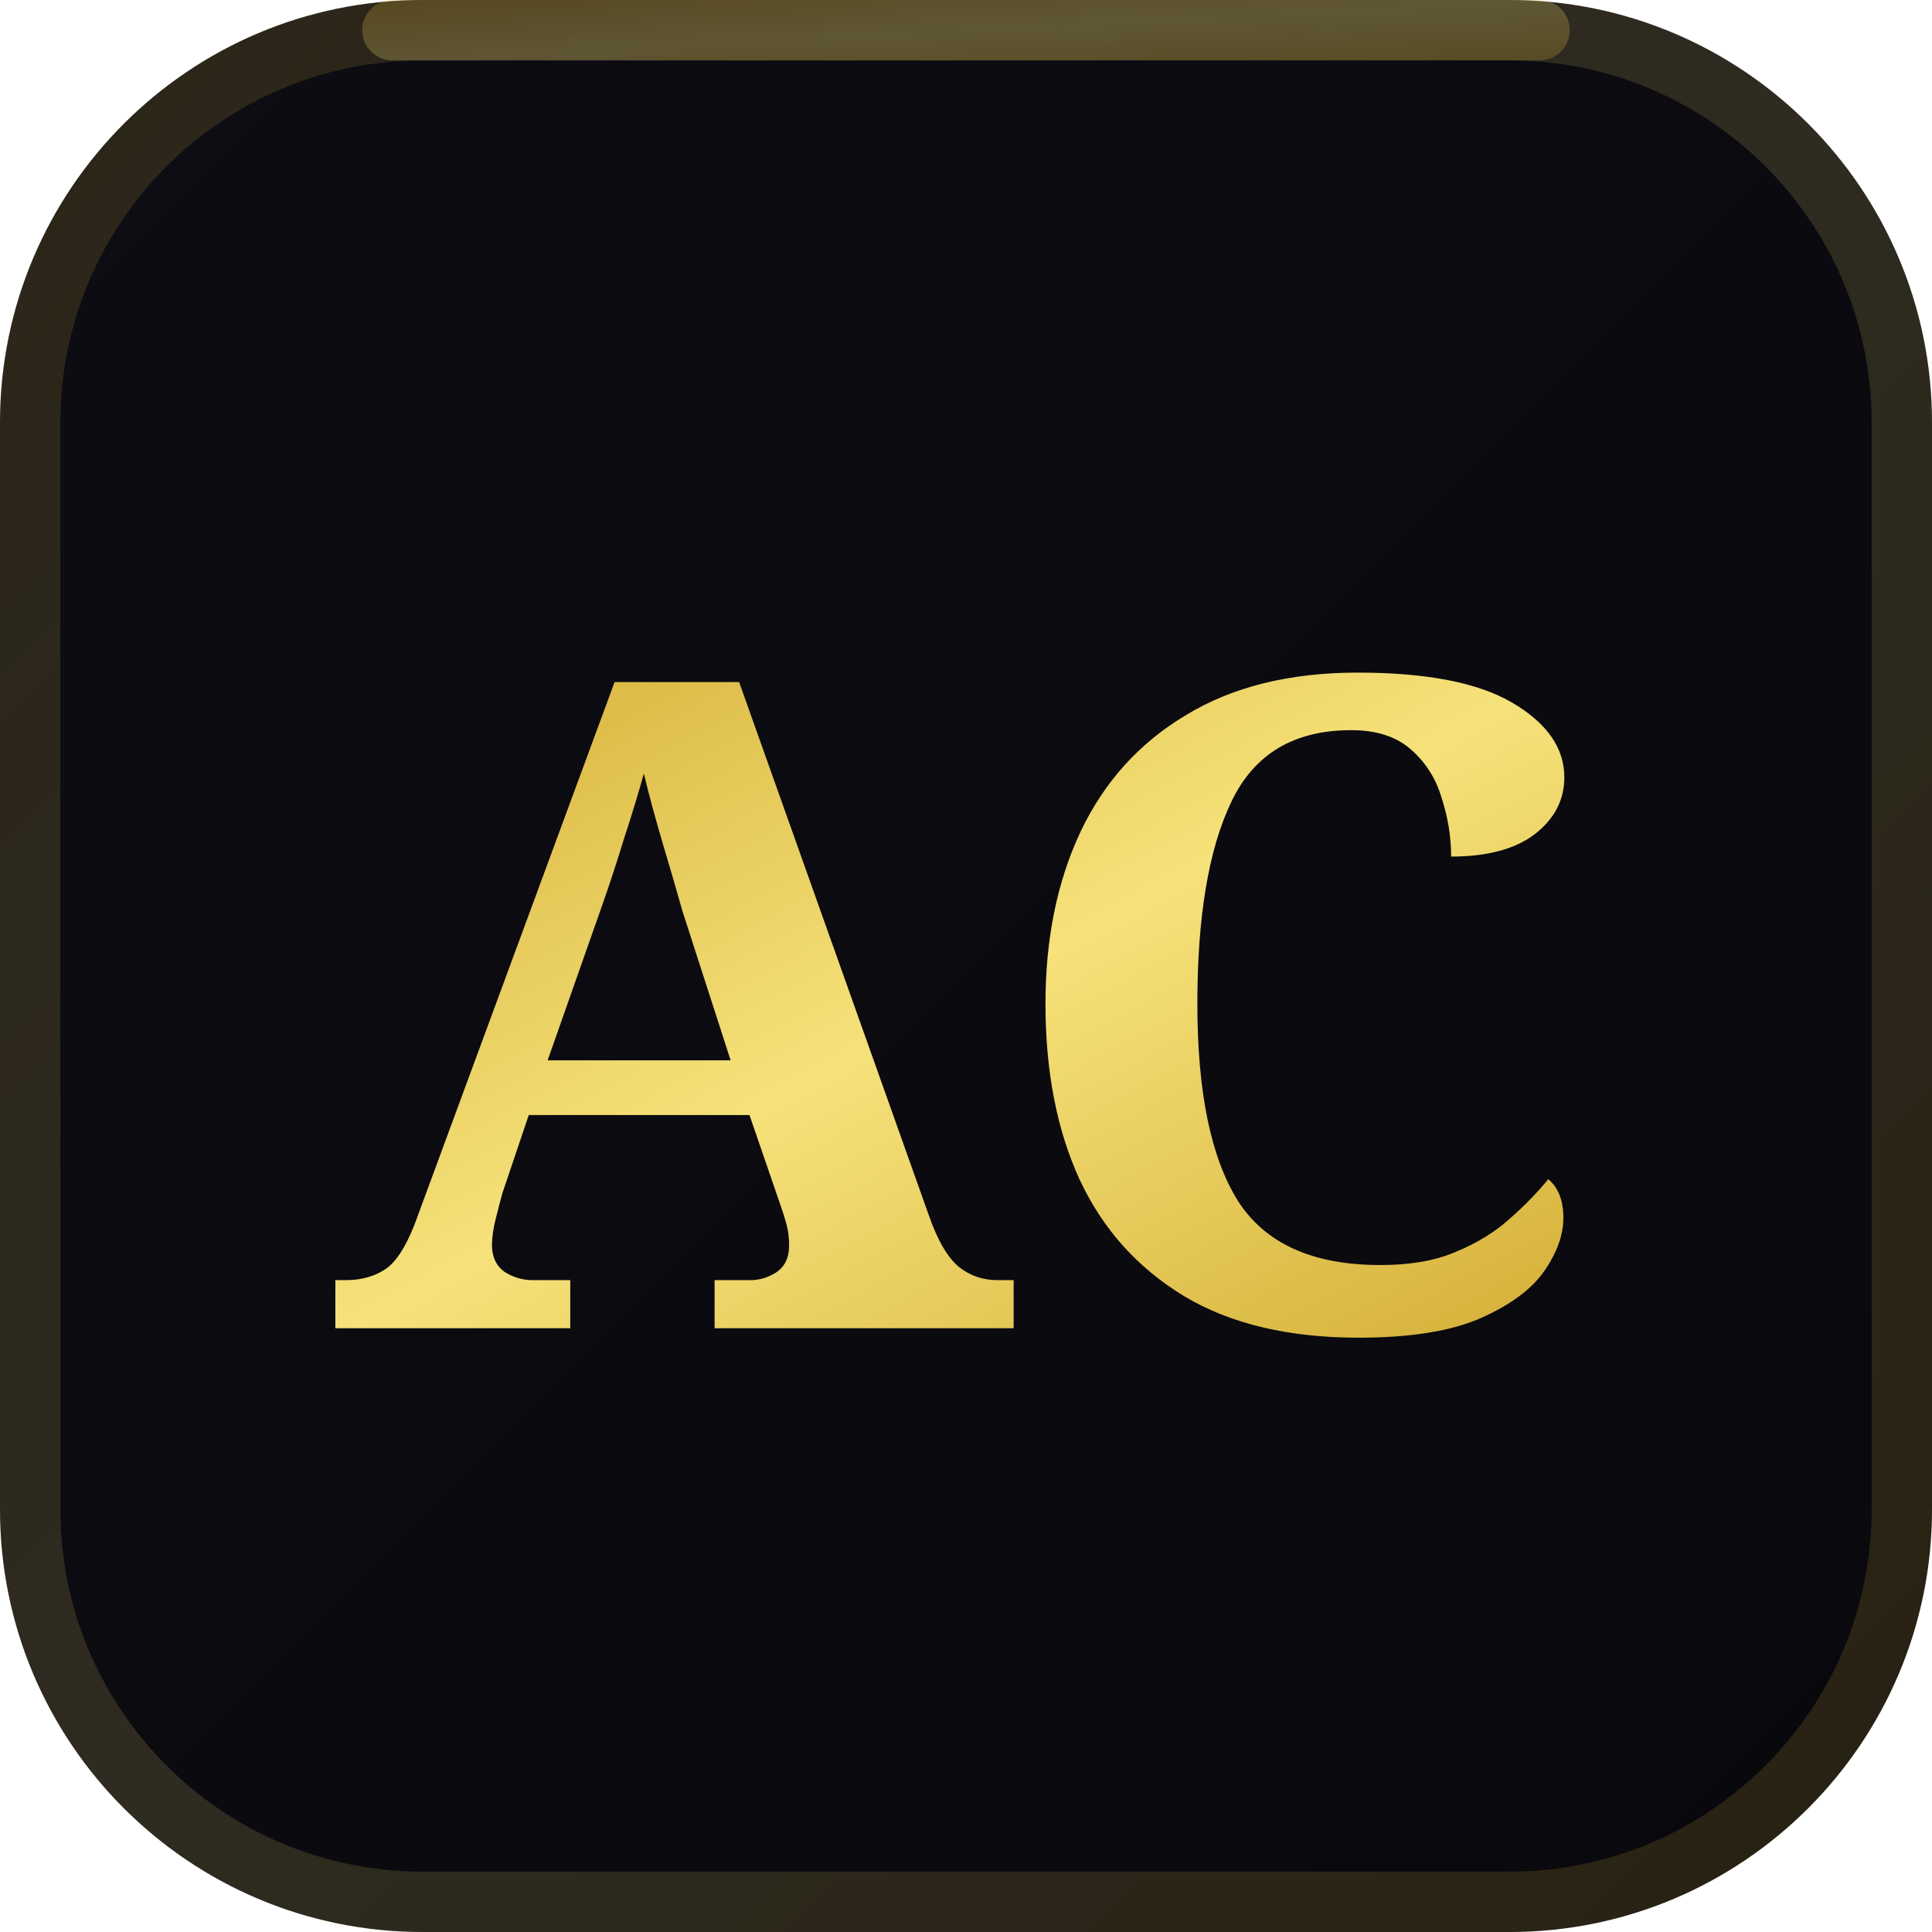
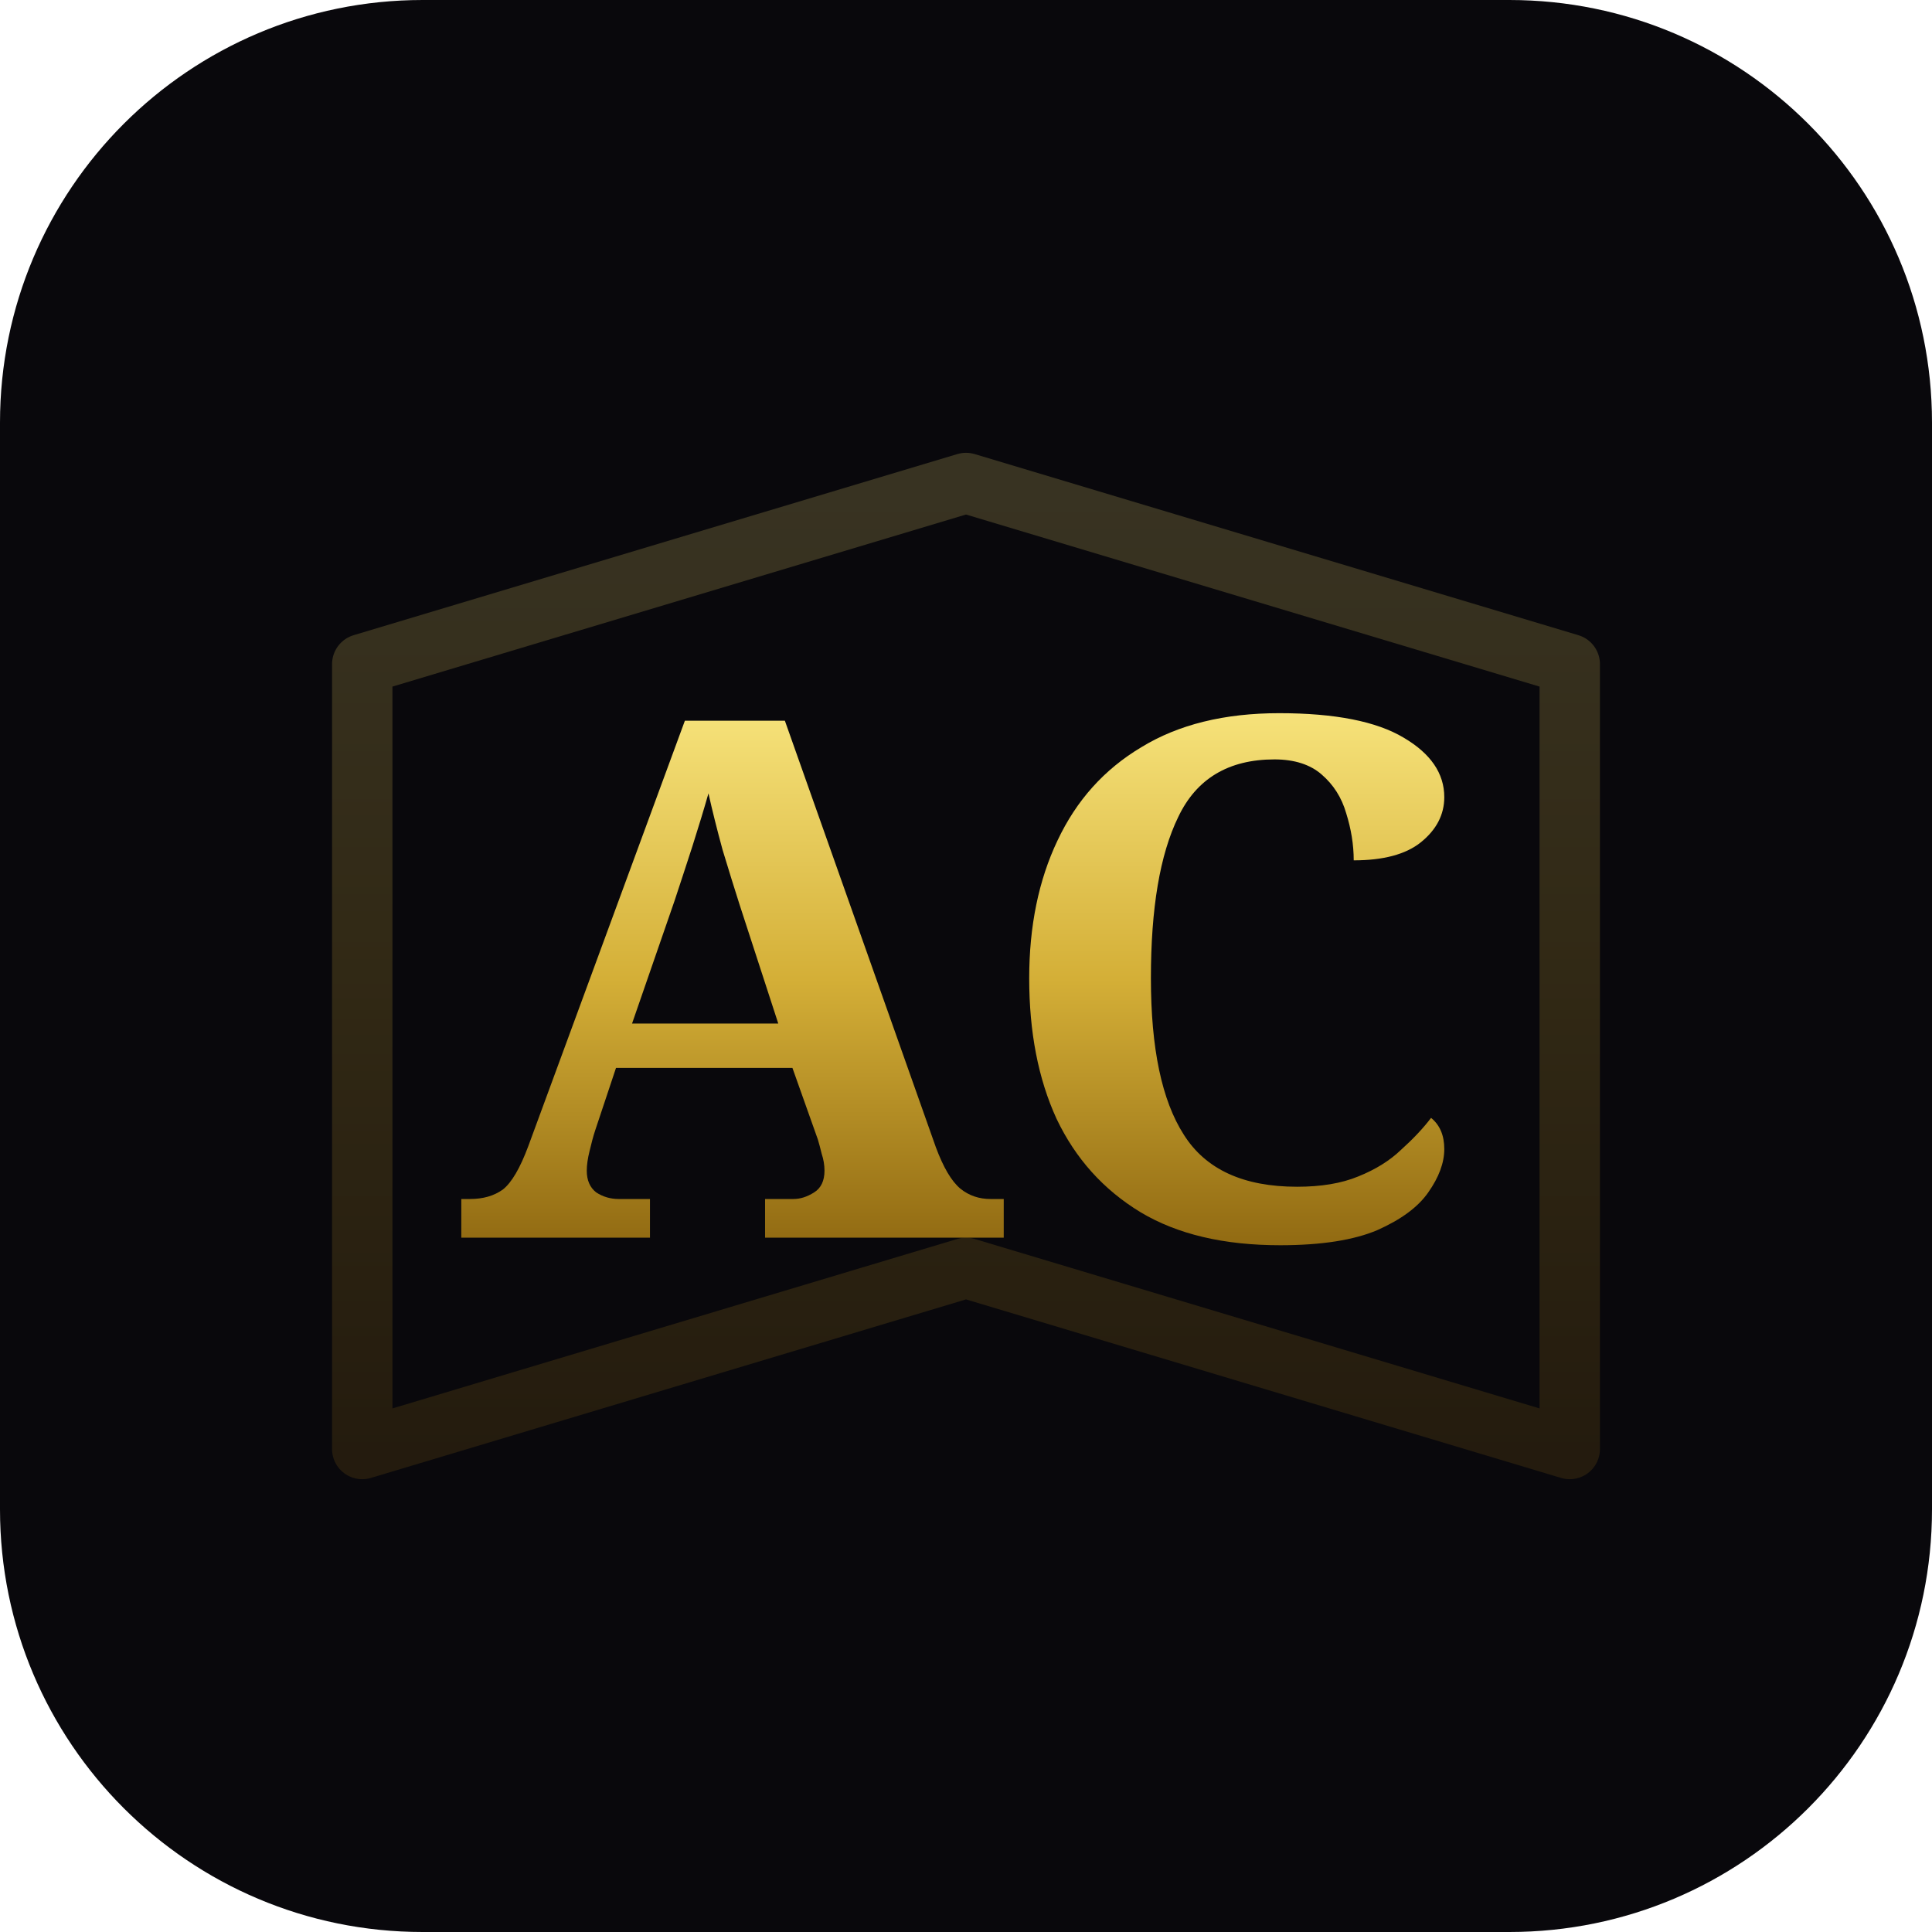
<svg xmlns="http://www.w3.org/2000/svg" viewBox="0 0 32 32">
  <defs>
-     <linearGradient id="bg" x1="0" y1="0" x2="1" y2="1">
-       <stop offset="0" stop-color="#0e0d14" />
-       <stop offset="1" stop-color="#09080c" />
-     </linearGradient>
-     <linearGradient id="gold" x1="0" y1="0" x2="1" y2="1">
-       <stop offset="0" stop-color="#d4af37" />
-       <stop offset=".5" stop-color="#f6e27a" />
-       <stop offset="1" stop-color="#d4af37" />
-     </linearGradient>
-     <linearGradient id="glow" x1=".5" y1="0" x2=".5" y2="1">
-       <stop offset="0" stop-color="#f6e27a" stop-opacity=".15" />
-       <stop offset="1" stop-color="#d4af37" stop-opacity="0" />
+     <linearGradient id="g" x1="0" y1="0" x2="0" y2="1">
+       <stop offset="0" stop-color="#f6e27a" />
+       <stop offset=".5" stop-color="#d4af37" />
+       <stop offset="1" stop-color="#916a12" />
    </linearGradient>
  </defs>
-   <rect width="32" height="32" rx="7" fill="url(#bg)" />
-   <rect x=".5" y=".5" width="31" height="31" rx="6.5" fill="none" stroke="url(#gold)" stroke-opacity=".15" />
-   <rect x="6" y="0" width="20" height="1" rx=".5" fill="url(#gold)" opacity=".25" />
-   <text x="16" y="22" text-anchor="middle" font-family="'Playfair Display',Georgia,serif" font-size="15" font-weight="900" fill="url(#gold)">АС</text>
+   <rect width="32" height="32" rx="7" fill="#09080c" />
+   <path d="M16 8 L6 11 L6 24 L16 21 L26 24 L26 11 Z" fill="none" stroke="url(#g)" stroke-width="1" stroke-linejoin="round" opacity=".2" />
+   <line x1="16" y1="8" x2="16" y2="21" stroke="url(#g)" stroke-width=".6" opacity=".15" />
+   <text x="16" y="20.5" text-anchor="middle" font-family="Georgia,serif" font-size="12" font-weight="bold" fill="url(#g)">АС</text>
</svg>
